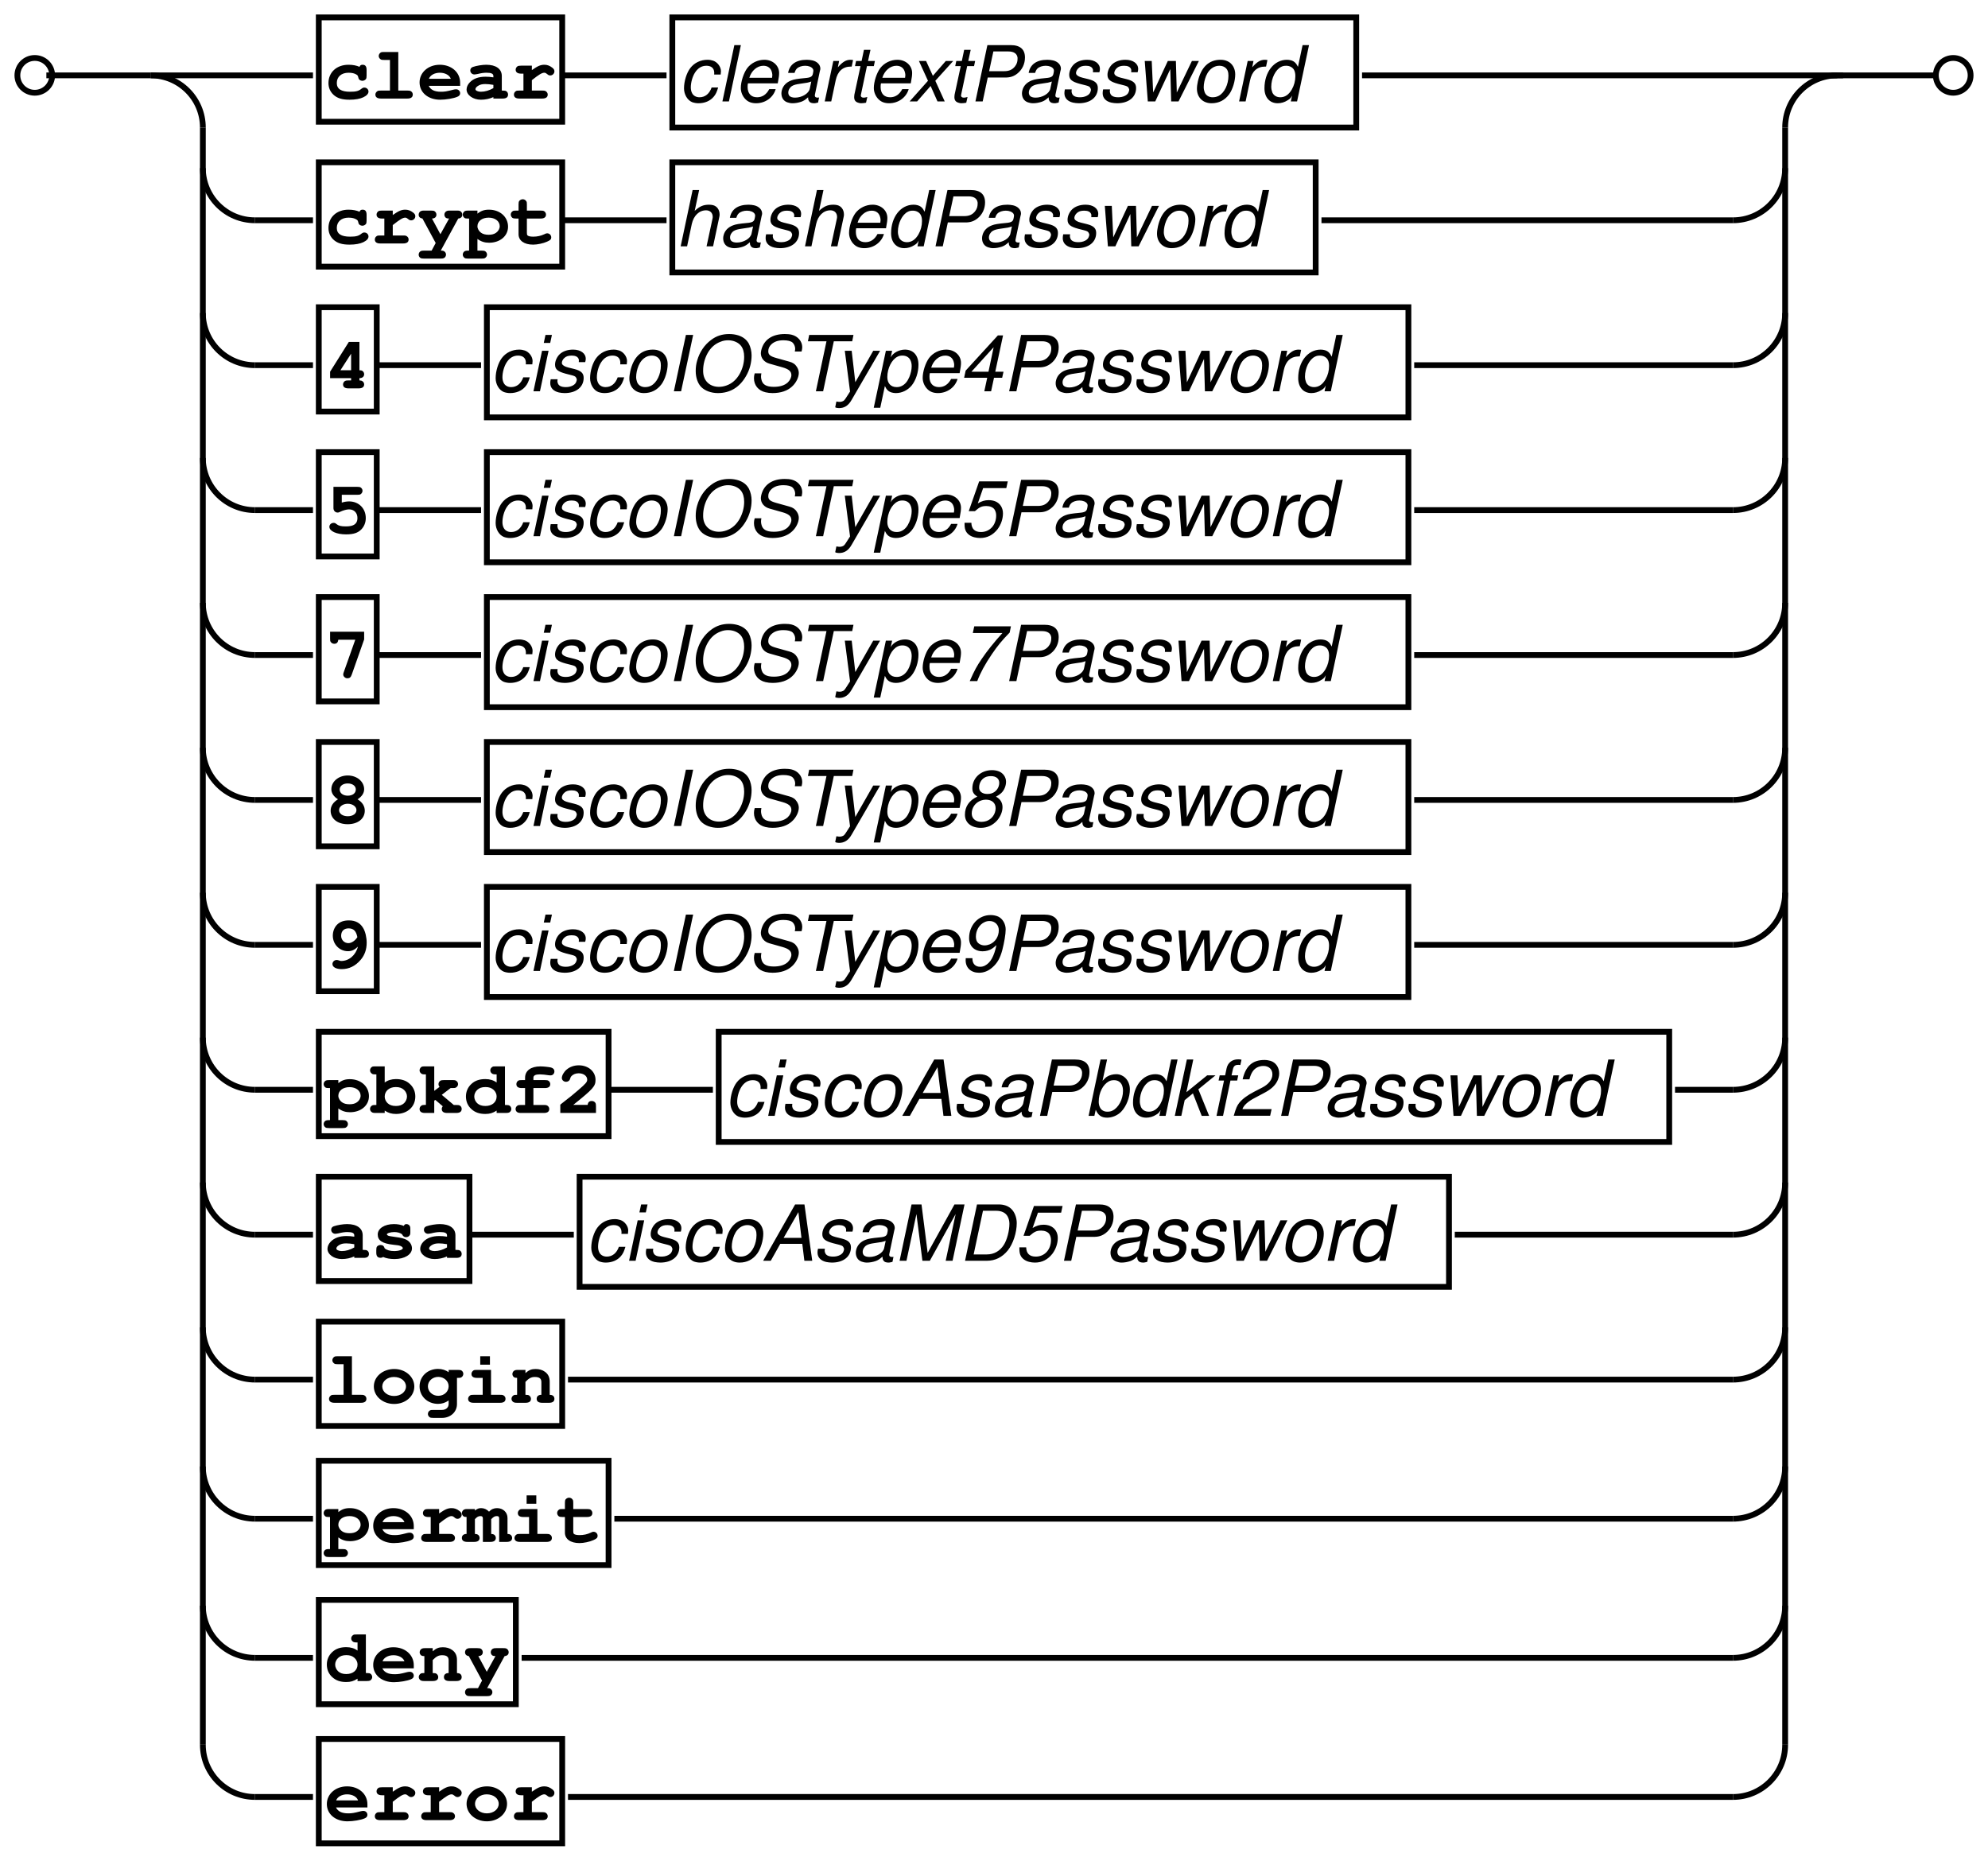
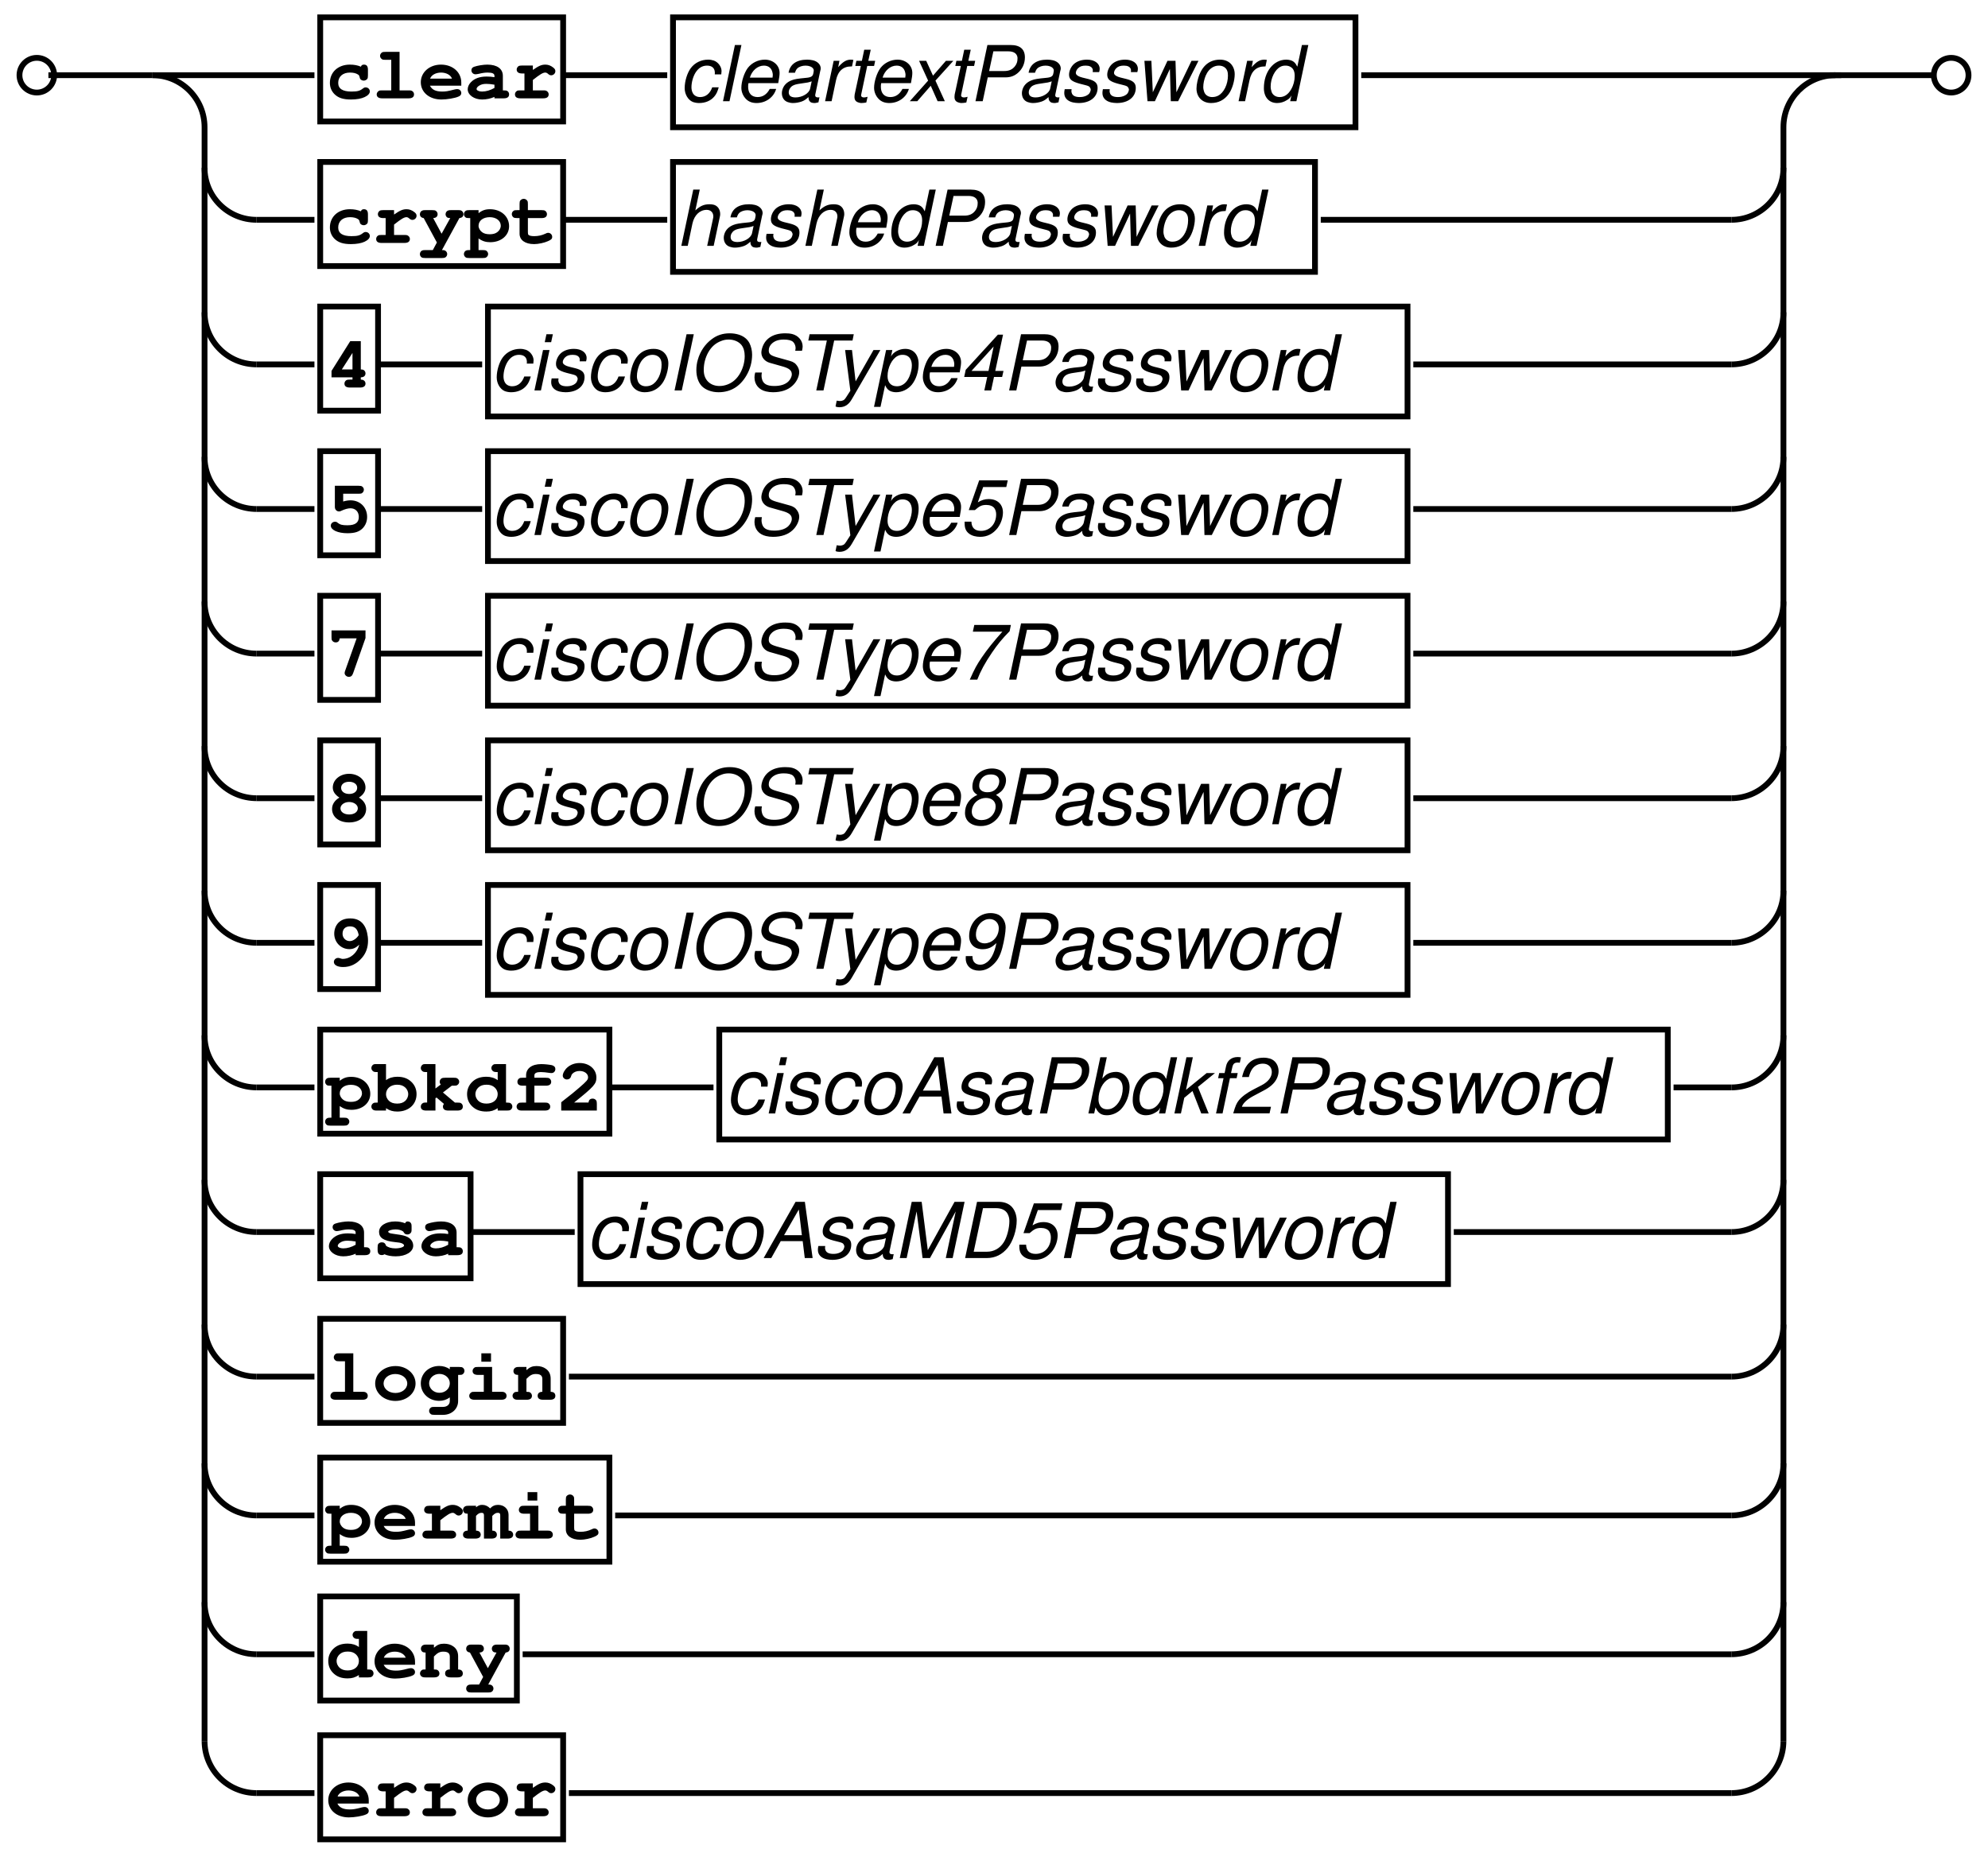
- <svg xmlns="http://www.w3.org/2000/svg" width="257.25pt" height="240.75pt" viewBox="0 0 343 321" version="1.1">
+ <svg xmlns="http://www.w3.org/2000/svg" width="257pt" height="240pt" viewBox="0 0 343 321" version="1.1">
  <ellipse cx="6.0" cy="13.0" rx="3.0" ry="3.0" id="x1" style="stroke: #000000; stroke-width: 1.0; fill: none;" />
  <text x="56.0" y="17.0" transform="rotate(-0.0 56.0,17.0)" id="x1" style="font-weight: bold; stroke-width: 0; font-family: Courier; font-size: 10pt; fill: #000000;">clear</text>
  <rect x="55.0" y="3.0" width="42.0" height="18.0" id="x1" style="stroke: #000000; stroke-width: 1.0; fill: none;" />
  <text x="117.0" y="17.5" transform="rotate(-0.0 117.0,17.5)" id="x1" style="stroke-width: 0; font-style: italic; font-family: Helvetica; font-size: 10pt; fill: #000000;">cleartextPassword</text>
  <rect x="116.0" y="3.0" width="118.0" height="19.0" id="x1" style="stroke: #000000; stroke-width: 1.0; fill: none;" />
  <defs>
    <marker id="arrowMarkerDef_#000000_8_10_3" markerWidth="10" markerHeight="6" refX="0" refY="3" orient="auto">
      <path d="M 0 3, 10 0, 8 3, 10 6 Z" style="fill: #000000; stroke: #000000;" />
    </marker>
  </defs>
  <defs>
    <marker id="arrowMarkerLastDef_#000000_8_10_3" markerWidth="10" markerHeight="6" refX="10" refY="3" orient="auto">
      <path d="M 0 0, 10 3, 0 6, 2 3 Z" style="fill: #000000; stroke: #000000;" />
    </marker>
  </defs>
  <polyline points="97.0 13.0 115.0 13.0" id="x1" style="stroke: #000000; stroke-width: 1.0; stroke-linejoin: round; marker-end: url(#arrowMarkerLastDef_#000000_8_10_3); fill: none;" />
  <text x="56.0" y="42.0" transform="rotate(-0.0 56.0,42.0)" id="x1" style="font-weight: bold; stroke-width: 0; font-family: Courier; font-size: 10pt; fill: #000000;">crypt</text>
  <rect x="55.0" y="28.0" width="42.0" height="18.0" id="x1" style="stroke: #000000; stroke-width: 1.0; fill: none;" />
  <text x="116.5" y="42.5" transform="rotate(-0.0 116.5,42.5)" id="x1" style="stroke-width: 0; font-style: italic; font-family: Helvetica; font-size: 10pt; fill: #000000;">hashedPassword</text>
  <rect x="116.0" y="28.0" width="111.0" height="19.0" id="x1" style="stroke: #000000; stroke-width: 1.0; fill: none;" />
  <polyline points="97.0 38.0 115.0 38.0" id="x1" style="stroke: #000000; stroke-width: 1.0; stroke-linejoin: round; marker-end: url(#arrowMarkerLastDef_#000000_8_10_3); fill: none;" />
  <text x="56.0" y="67.0" transform="rotate(-0.0 56.0,67.0)" id="x1" style="font-weight: bold; stroke-width: 0; font-family: Courier; font-size: 10pt; fill: #000000;">4</text>
  <rect x="55.0" y="53.0" width="10.0" height="18.0" id="x1" style="stroke: #000000; stroke-width: 1.0; fill: none;" />
  <text x="84.5" y="67.5" transform="rotate(-0.0 84.5,67.5)" id="x1" style="stroke-width: 0; font-style: italic; font-family: Helvetica; font-size: 10pt; fill: #000000;">ciscoIOSType4Password</text>
  <rect x="84.0" y="53.0" width="159.0" height="19.0" id="x1" style="stroke: #000000; stroke-width: 1.0; fill: none;" />
  <polyline points="65.0 63.0 83.0 63.0" id="x1" style="stroke: #000000; stroke-width: 1.0; stroke-linejoin: round; marker-end: url(#arrowMarkerLastDef_#000000_8_10_3); fill: none;" />
  <text x="56.0" y="92.0" transform="rotate(-0.0 56.0,92.0)" id="x1" style="font-weight: bold; stroke-width: 0; font-family: Courier; font-size: 10pt; fill: #000000;">5</text>
  <rect x="55.0" y="78.0" width="10.0" height="18.0" id="x1" style="stroke: #000000; stroke-width: 1.0; fill: none;" />
  <text x="84.5" y="92.5" transform="rotate(-0.0 84.5,92.5)" id="x1" style="stroke-width: 0; font-style: italic; font-family: Helvetica; font-size: 10pt; fill: #000000;">ciscoIOSType5Password</text>
  <rect x="84.0" y="78.0" width="159.0" height="19.0" id="x1" style="stroke: #000000; stroke-width: 1.0; fill: none;" />
  <polyline points="65.0 88.0 83.0 88.0" id="x1" style="stroke: #000000; stroke-width: 1.0; stroke-linejoin: round; marker-end: url(#arrowMarkerLastDef_#000000_8_10_3); fill: none;" />
  <text x="56.0" y="117.0" transform="rotate(-0.0 56.0,117.0)" id="x1" style="font-weight: bold; stroke-width: 0; font-family: Courier; font-size: 10pt; fill: #000000;">7</text>
  <rect x="55.0" y="103.0" width="10.0" height="18.0" id="x1" style="stroke: #000000; stroke-width: 1.0; fill: none;" />
  <text x="84.5" y="117.5" transform="rotate(-0.0 84.5,117.5)" id="x1" style="stroke-width: 0; font-style: italic; font-family: Helvetica; font-size: 10pt; fill: #000000;">ciscoIOSType7Password</text>
  <rect x="84.0" y="103.0" width="159.0" height="19.0" id="x1" style="stroke: #000000; stroke-width: 1.0; fill: none;" />
  <polyline points="65.0 113.0 83.0 113.0" id="x1" style="stroke: #000000; stroke-width: 1.0; stroke-linejoin: round; marker-end: url(#arrowMarkerLastDef_#000000_8_10_3); fill: none;" />
  <text x="56.0" y="142.0" transform="rotate(-0.0 56.0,142.0)" id="x1" style="font-weight: bold; stroke-width: 0; font-family: Courier; font-size: 10pt; fill: #000000;">8</text>
  <rect x="55.0" y="128.0" width="10.0" height="18.0" id="x1" style="stroke: #000000; stroke-width: 1.0; fill: none;" />
  <text x="84.5" y="142.5" transform="rotate(-0.0 84.5,142.5)" id="x1" style="stroke-width: 0; font-style: italic; font-family: Helvetica; font-size: 10pt; fill: #000000;">ciscoIOSType8Password</text>
  <rect x="84.0" y="128.0" width="159.0" height="19.0" id="x1" style="stroke: #000000; stroke-width: 1.0; fill: none;" />
  <polyline points="65.0 138.0 83.0 138.0" id="x1" style="stroke: #000000; stroke-width: 1.0; stroke-linejoin: round; marker-end: url(#arrowMarkerLastDef_#000000_8_10_3); fill: none;" />
  <text x="56.0" y="167.0" transform="rotate(-0.0 56.0,167.0)" id="x1" style="font-weight: bold; stroke-width: 0; font-family: Courier; font-size: 10pt; fill: #000000;">9</text>
  <rect x="55.0" y="153.0" width="10.0" height="18.0" id="x1" style="stroke: #000000; stroke-width: 1.0; fill: none;" />
  <text x="84.5" y="167.5" transform="rotate(-0.0 84.5,167.5)" id="x1" style="stroke-width: 0; font-style: italic; font-family: Helvetica; font-size: 10pt; fill: #000000;">ciscoIOSType9Password</text>
  <rect x="84.0" y="153.0" width="159.0" height="19.0" id="x1" style="stroke: #000000; stroke-width: 1.0; fill: none;" />
  <polyline points="65.0 163.0 83.0 163.0" id="x1" style="stroke: #000000; stroke-width: 1.0; stroke-linejoin: round; marker-end: url(#arrowMarkerLastDef_#000000_8_10_3); fill: none;" />
  <text x="56.0" y="192.0" transform="rotate(-0.0 56.0,192.0)" id="x1" style="font-weight: bold; stroke-width: 0; font-family: Courier; font-size: 10pt; fill: #000000;">pbkdf2</text>
  <rect x="55.0" y="178.0" width="50.0" height="18.0" id="x1" style="stroke: #000000; stroke-width: 1.0; fill: none;" />
  <text x="125.0" y="192.5" transform="rotate(-0.0 125.0,192.5)" id="x1" style="stroke-width: 0; font-style: italic; font-family: Helvetica; font-size: 10pt; fill: #000000;">ciscoAsaPbdkf2Password</text>
  <rect x="124.0" y="178.0" width="164.0" height="19.0" id="x1" style="stroke: #000000; stroke-width: 1.0; fill: none;" />
  <polyline points="105.0 188.0 123.0 188.0" id="x1" style="stroke: #000000; stroke-width: 1.0; stroke-linejoin: round; marker-end: url(#arrowMarkerLastDef_#000000_8_10_3); fill: none;" />
  <text x="56.0" y="217.0" transform="rotate(-0.0 56.0,217.0)" id="x1" style="font-weight: bold; stroke-width: 0; font-family: Courier; font-size: 10pt; fill: #000000;">asa</text>
  <rect x="55.0" y="203.0" width="26.0" height="18.0" id="x1" style="stroke: #000000; stroke-width: 1.0; fill: none;" />
  <text x="101.0" y="217.5" transform="rotate(-0.0 101.0,217.5)" id="x1" style="stroke-width: 0; font-style: italic; font-family: Helvetica; font-size: 10pt; fill: #000000;">ciscoAsaMD5Password</text>
  <rect x="100.0" y="203.0" width="150.0" height="19.0" id="x1" style="stroke: #000000; stroke-width: 1.0; fill: none;" />
  <polyline points="81.0 213.0 99.0 213.0" id="x1" style="stroke: #000000; stroke-width: 1.0; stroke-linejoin: round; marker-end: url(#arrowMarkerLastDef_#000000_8_10_3); fill: none;" />
  <text x="56.0" y="242.0" transform="rotate(-0.0 56.0,242.0)" id="x1" style="font-weight: bold; stroke-width: 0; font-family: Courier; font-size: 10pt; fill: #000000;">login</text>
  <rect x="55.0" y="228.0" width="42.0" height="18.0" id="x1" style="stroke: #000000; stroke-width: 1.0; fill: none;" />
  <text x="56.0" y="266.0" transform="rotate(-0.0 56.0,266.0)" id="x1" style="font-weight: bold; stroke-width: 0; font-family: Courier; font-size: 10pt; fill: #000000;">permit</text>
  <rect x="55.0" y="252.0" width="50.0" height="18.0" id="x1" style="stroke: #000000; stroke-width: 1.0; fill: none;" />
  <text x="56.0" y="290.0" transform="rotate(-0.0 56.0,290.0)" id="x1" style="font-weight: bold; stroke-width: 0; font-family: Courier; font-size: 10pt; fill: #000000;">deny</text>
  <rect x="55.0" y="276.0" width="34.0" height="18.0" id="x1" style="stroke: #000000; stroke-width: 1.0; fill: none;" />
  <text x="56.0" y="314.0" transform="rotate(-0.0 56.0,314.0)" id="x1" style="font-weight: bold; stroke-width: 0; font-family: Courier; font-size: 10pt; fill: #000000;">error</text>
  <rect x="55.0" y="300.0" width="42.0" height="18.0" id="x1" style="stroke: #000000; stroke-width: 1.0; fill: none;" />
  <polyline points="26.0 13.0 54.0 13.0" id="x1" style="stroke: #000000; stroke-width: 1.0; stroke-linejoin: round; marker-end: url(#arrowMarkerLastDef_#000000_8_10_3); fill: none;" />
  <polyline points="235.0 13.0 318.0 13.0" id="x1" style="stroke: #000000; stroke-width: 1.0; stroke-linejoin: round; fill: none;" />
  <path d="M 26.0 13.0 A 9.0 9.0 0.0 0 1 35.0 22.0" id="x1" style="stroke: #000000; stroke-width: 1.0; fill: none;" />
  <polyline points="44.0 38.0 54.0 38.0" id="x1" style="stroke: #000000; stroke-width: 1.0; stroke-linejoin: round; marker-end: url(#arrowMarkerLastDef_#000000_8_10_3); fill: none;" />
  <polyline points="228.0 38.0 299.0 38.0" id="x1" style="stroke: #000000; stroke-width: 1.0; stroke-linejoin: round; marker-end: url(#arrowMarkerLastDef_#000000_8_10_3); fill: none;" />
  <path d="M 35.0 29.0 A 9.0 9.0 0.0 0 0 44.0 38.0" id="x1" style="stroke: #000000; stroke-width: 1.0; fill: none;" />
  <path d="M 299.0 38.0 A 9.0 9.0 0.0 0 0 308.0 29.0" id="x1" style="stroke: #000000; stroke-width: 1.0; fill: none;" />
  <polyline points="44.0 63.0 54.0 63.0" id="x1" style="stroke: #000000; stroke-width: 1.0; stroke-linejoin: round; marker-end: url(#arrowMarkerLastDef_#000000_8_10_3); fill: none;" />
  <polyline points="244.0 63.0 299.0 63.0" id="x1" style="stroke: #000000; stroke-width: 1.0; stroke-linejoin: round; marker-end: url(#arrowMarkerLastDef_#000000_8_10_3); fill: none;" />
  <path d="M 35.0 54.0 A 9.0 9.0 0.0 0 0 44.0 63.0" id="x1" style="stroke: #000000; stroke-width: 1.0; fill: none;" />
  <path d="M 299.0 63.0 A 9.0 9.0 0.0 0 0 308.0 54.0" id="x1" style="stroke: #000000; stroke-width: 1.0; fill: none;" />
  <polyline points="44.0 88.0 54.0 88.0" id="x1" style="stroke: #000000; stroke-width: 1.0; stroke-linejoin: round; marker-end: url(#arrowMarkerLastDef_#000000_8_10_3); fill: none;" />
  <polyline points="244.0 88.0 299.0 88.0" id="x1" style="stroke: #000000; stroke-width: 1.0; stroke-linejoin: round; marker-end: url(#arrowMarkerLastDef_#000000_8_10_3); fill: none;" />
  <path d="M 35.0 79.0 A 9.0 9.0 0.0 0 0 44.0 88.0" id="x1" style="stroke: #000000; stroke-width: 1.0; fill: none;" />
  <path d="M 299.0 88.0 A 9.0 9.0 0.0 0 0 308.0 79.0" id="x1" style="stroke: #000000; stroke-width: 1.0; fill: none;" />
  <polyline points="44.0 113.0 54.0 113.0" id="x1" style="stroke: #000000; stroke-width: 1.0; stroke-linejoin: round; marker-end: url(#arrowMarkerLastDef_#000000_8_10_3); fill: none;" />
  <polyline points="244.0 113.0 299.0 113.0" id="x1" style="stroke: #000000; stroke-width: 1.0; stroke-linejoin: round; marker-end: url(#arrowMarkerLastDef_#000000_8_10_3); fill: none;" />
  <path d="M 35.0 104.0 A 9.0 9.0 0.0 0 0 44.0 113.0" id="x1" style="stroke: #000000; stroke-width: 1.0; fill: none;" />
  <path d="M 299.0 113.0 A 9.0 9.0 0.0 0 0 308.0 104.0" id="x1" style="stroke: #000000; stroke-width: 1.0; fill: none;" />
  <polyline points="44.0 138.0 54.0 138.0" id="x1" style="stroke: #000000; stroke-width: 1.0; stroke-linejoin: round; marker-end: url(#arrowMarkerLastDef_#000000_8_10_3); fill: none;" />
  <polyline points="244.0 138.0 299.0 138.0" id="x1" style="stroke: #000000; stroke-width: 1.0; stroke-linejoin: round; marker-end: url(#arrowMarkerLastDef_#000000_8_10_3); fill: none;" />
  <path d="M 35.0 129.0 A 9.0 9.0 0.0 0 0 44.0 138.0" id="x1" style="stroke: #000000; stroke-width: 1.0; fill: none;" />
  <path d="M 299.0 138.0 A 9.0 9.0 0.0 0 0 308.0 129.0" id="x1" style="stroke: #000000; stroke-width: 1.0; fill: none;" />
  <polyline points="44.0 163.0 54.0 163.0" id="x1" style="stroke: #000000; stroke-width: 1.0; stroke-linejoin: round; marker-end: url(#arrowMarkerLastDef_#000000_8_10_3); fill: none;" />
  <polyline points="244.0 163.0 299.0 163.0" id="x1" style="stroke: #000000; stroke-width: 1.0; stroke-linejoin: round; marker-end: url(#arrowMarkerLastDef_#000000_8_10_3); fill: none;" />
  <path d="M 35.0 154.0 A 9.0 9.0 0.0 0 0 44.0 163.0" id="x1" style="stroke: #000000; stroke-width: 1.0; fill: none;" />
  <path d="M 299.0 163.0 A 9.0 9.0 0.0 0 0 308.0 154.0" id="x1" style="stroke: #000000; stroke-width: 1.0; fill: none;" />
  <polyline points="44.0 188.0 54.0 188.0" id="x1" style="stroke: #000000; stroke-width: 1.0; stroke-linejoin: round; marker-end: url(#arrowMarkerLastDef_#000000_8_10_3); fill: none;" />
  <polyline points="289.0 188.0 299.0 188.0" id="x1" style="stroke: #000000; stroke-width: 1.0; stroke-linejoin: round; marker-end: url(#arrowMarkerLastDef_#000000_8_10_3); fill: none;" />
  <path d="M 35.0 179.0 A 9.0 9.0 0.0 0 0 44.0 188.0" id="x1" style="stroke: #000000; stroke-width: 1.0; fill: none;" />
  <path d="M 299.0 188.0 A 9.0 9.0 0.0 0 0 308.0 179.0" id="x1" style="stroke: #000000; stroke-width: 1.0; fill: none;" />
  <polyline points="44.0 213.0 54.0 213.0" id="x1" style="stroke: #000000; stroke-width: 1.0; stroke-linejoin: round; marker-end: url(#arrowMarkerLastDef_#000000_8_10_3); fill: none;" />
  <polyline points="251.0 213.0 299.0 213.0" id="x1" style="stroke: #000000; stroke-width: 1.0; stroke-linejoin: round; marker-end: url(#arrowMarkerLastDef_#000000_8_10_3); fill: none;" />
  <path d="M 35.0 204.0 A 9.0 9.0 0.0 0 0 44.0 213.0" id="x1" style="stroke: #000000; stroke-width: 1.0; fill: none;" />
  <path d="M 299.0 213.0 A 9.0 9.0 0.0 0 0 308.0 204.0" id="x1" style="stroke: #000000; stroke-width: 1.0; fill: none;" />
  <polyline points="44.0 238.0 54.0 238.0" id="x1" style="stroke: #000000; stroke-width: 1.0; stroke-linejoin: round; marker-end: url(#arrowMarkerLastDef_#000000_8_10_3); fill: none;" />
  <polyline points="98.0 238.0 299.0 238.0" id="x1" style="stroke: #000000; stroke-width: 1.0; stroke-linejoin: round; marker-end: url(#arrowMarkerLastDef_#000000_8_10_3); fill: none;" />
  <path d="M 35.0 229.0 A 9.0 9.0 0.0 0 0 44.0 238.0" id="x1" style="stroke: #000000; stroke-width: 1.0; fill: none;" />
  <path d="M 299.0 238.0 A 9.0 9.0 0.0 0 0 308.0 229.0" id="x1" style="stroke: #000000; stroke-width: 1.0; fill: none;" />
  <polyline points="44.0 262.0 54.0 262.0" id="x1" style="stroke: #000000; stroke-width: 1.0; stroke-linejoin: round; marker-end: url(#arrowMarkerLastDef_#000000_8_10_3); fill: none;" />
  <polyline points="106.0 262.0 299.0 262.0" id="x1" style="stroke: #000000; stroke-width: 1.0; stroke-linejoin: round; marker-end: url(#arrowMarkerLastDef_#000000_8_10_3); fill: none;" />
  <path d="M 35.0 253.0 A 9.0 9.0 0.0 0 0 44.0 262.0" id="x1" style="stroke: #000000; stroke-width: 1.0; fill: none;" />
  <path d="M 299.0 262.0 A 9.0 9.0 0.0 0 0 308.0 253.0" id="x1" style="stroke: #000000; stroke-width: 1.0; fill: none;" />
  <polyline points="44.0 286.0 54.0 286.0" id="x1" style="stroke: #000000; stroke-width: 1.0; stroke-linejoin: round; marker-end: url(#arrowMarkerLastDef_#000000_8_10_3); fill: none;" />
  <polyline points="90.0 286.0 299.0 286.0" id="x1" style="stroke: #000000; stroke-width: 1.0; stroke-linejoin: round; marker-end: url(#arrowMarkerLastDef_#000000_8_10_3); fill: none;" />
  <path d="M 35.0 277.0 A 9.0 9.0 0.0 0 0 44.0 286.0" id="x1" style="stroke: #000000; stroke-width: 1.0; fill: none;" />
  <path d="M 299.0 286.0 A 9.0 9.0 0.0 0 0 308.0 277.0" id="x1" style="stroke: #000000; stroke-width: 1.0; fill: none;" />
  <polyline points="44.0 310.0 54.0 310.0" id="x1" style="stroke: #000000; stroke-width: 1.0; stroke-linejoin: round; marker-end: url(#arrowMarkerLastDef_#000000_8_10_3); fill: none;" />
  <polyline points="98.0 310.0 299.0 310.0" id="x1" style="stroke: #000000; stroke-width: 1.0; stroke-linejoin: round; marker-end: url(#arrowMarkerLastDef_#000000_8_10_3); fill: none;" />
  <path d="M 35.0 301.0 A 9.0 9.0 0.0 0 0 44.0 310.0" id="x1" style="stroke: #000000; stroke-width: 1.0; fill: none;" />
  <path d="M 299.0 310.0 A 9.0 9.0 0.0 0 0 308.0 301.0" id="x1" style="stroke: #000000; stroke-width: 1.0; fill: none;" />
  <path d="M 308.0 22.0 A 9.0 9.0 0.0 0 1 317.0 13.0" id="x1" style="stroke: #000000; stroke-width: 1.0; fill: none;" />
  <polyline points="35.0 301.0 35.0 22.0" id="x1" style="stroke: #000000; stroke-width: 1.0; stroke-linejoin: round; fill: none;" />
  <polyline points="308.0 301.0 308.0 22.0" id="x1" style="stroke: #000000; stroke-width: 1.0; stroke-linejoin: round; fill: none;" />
  <polyline points="8.0 13.0 26.0 13.0" id="x1" style="stroke: #000000; stroke-width: 1.0; stroke-linejoin: round; marker-end: url(#arrowMarkerLastDef_#000000_8_10_3); fill: none;" />
  <ellipse cx="337.0" cy="13.0" rx="3.0" ry="3.0" id="x1" style="stroke: #000000; stroke-width: 1.0; fill: none;" />
  <polyline points="316.0 13.0 334.0 13.0" id="x1" style="stroke: #000000; stroke-width: 1.0; stroke-linejoin: round; marker-end: url(#arrowMarkerLastDef_#000000_8_10_3); fill: none;" />
</svg>
